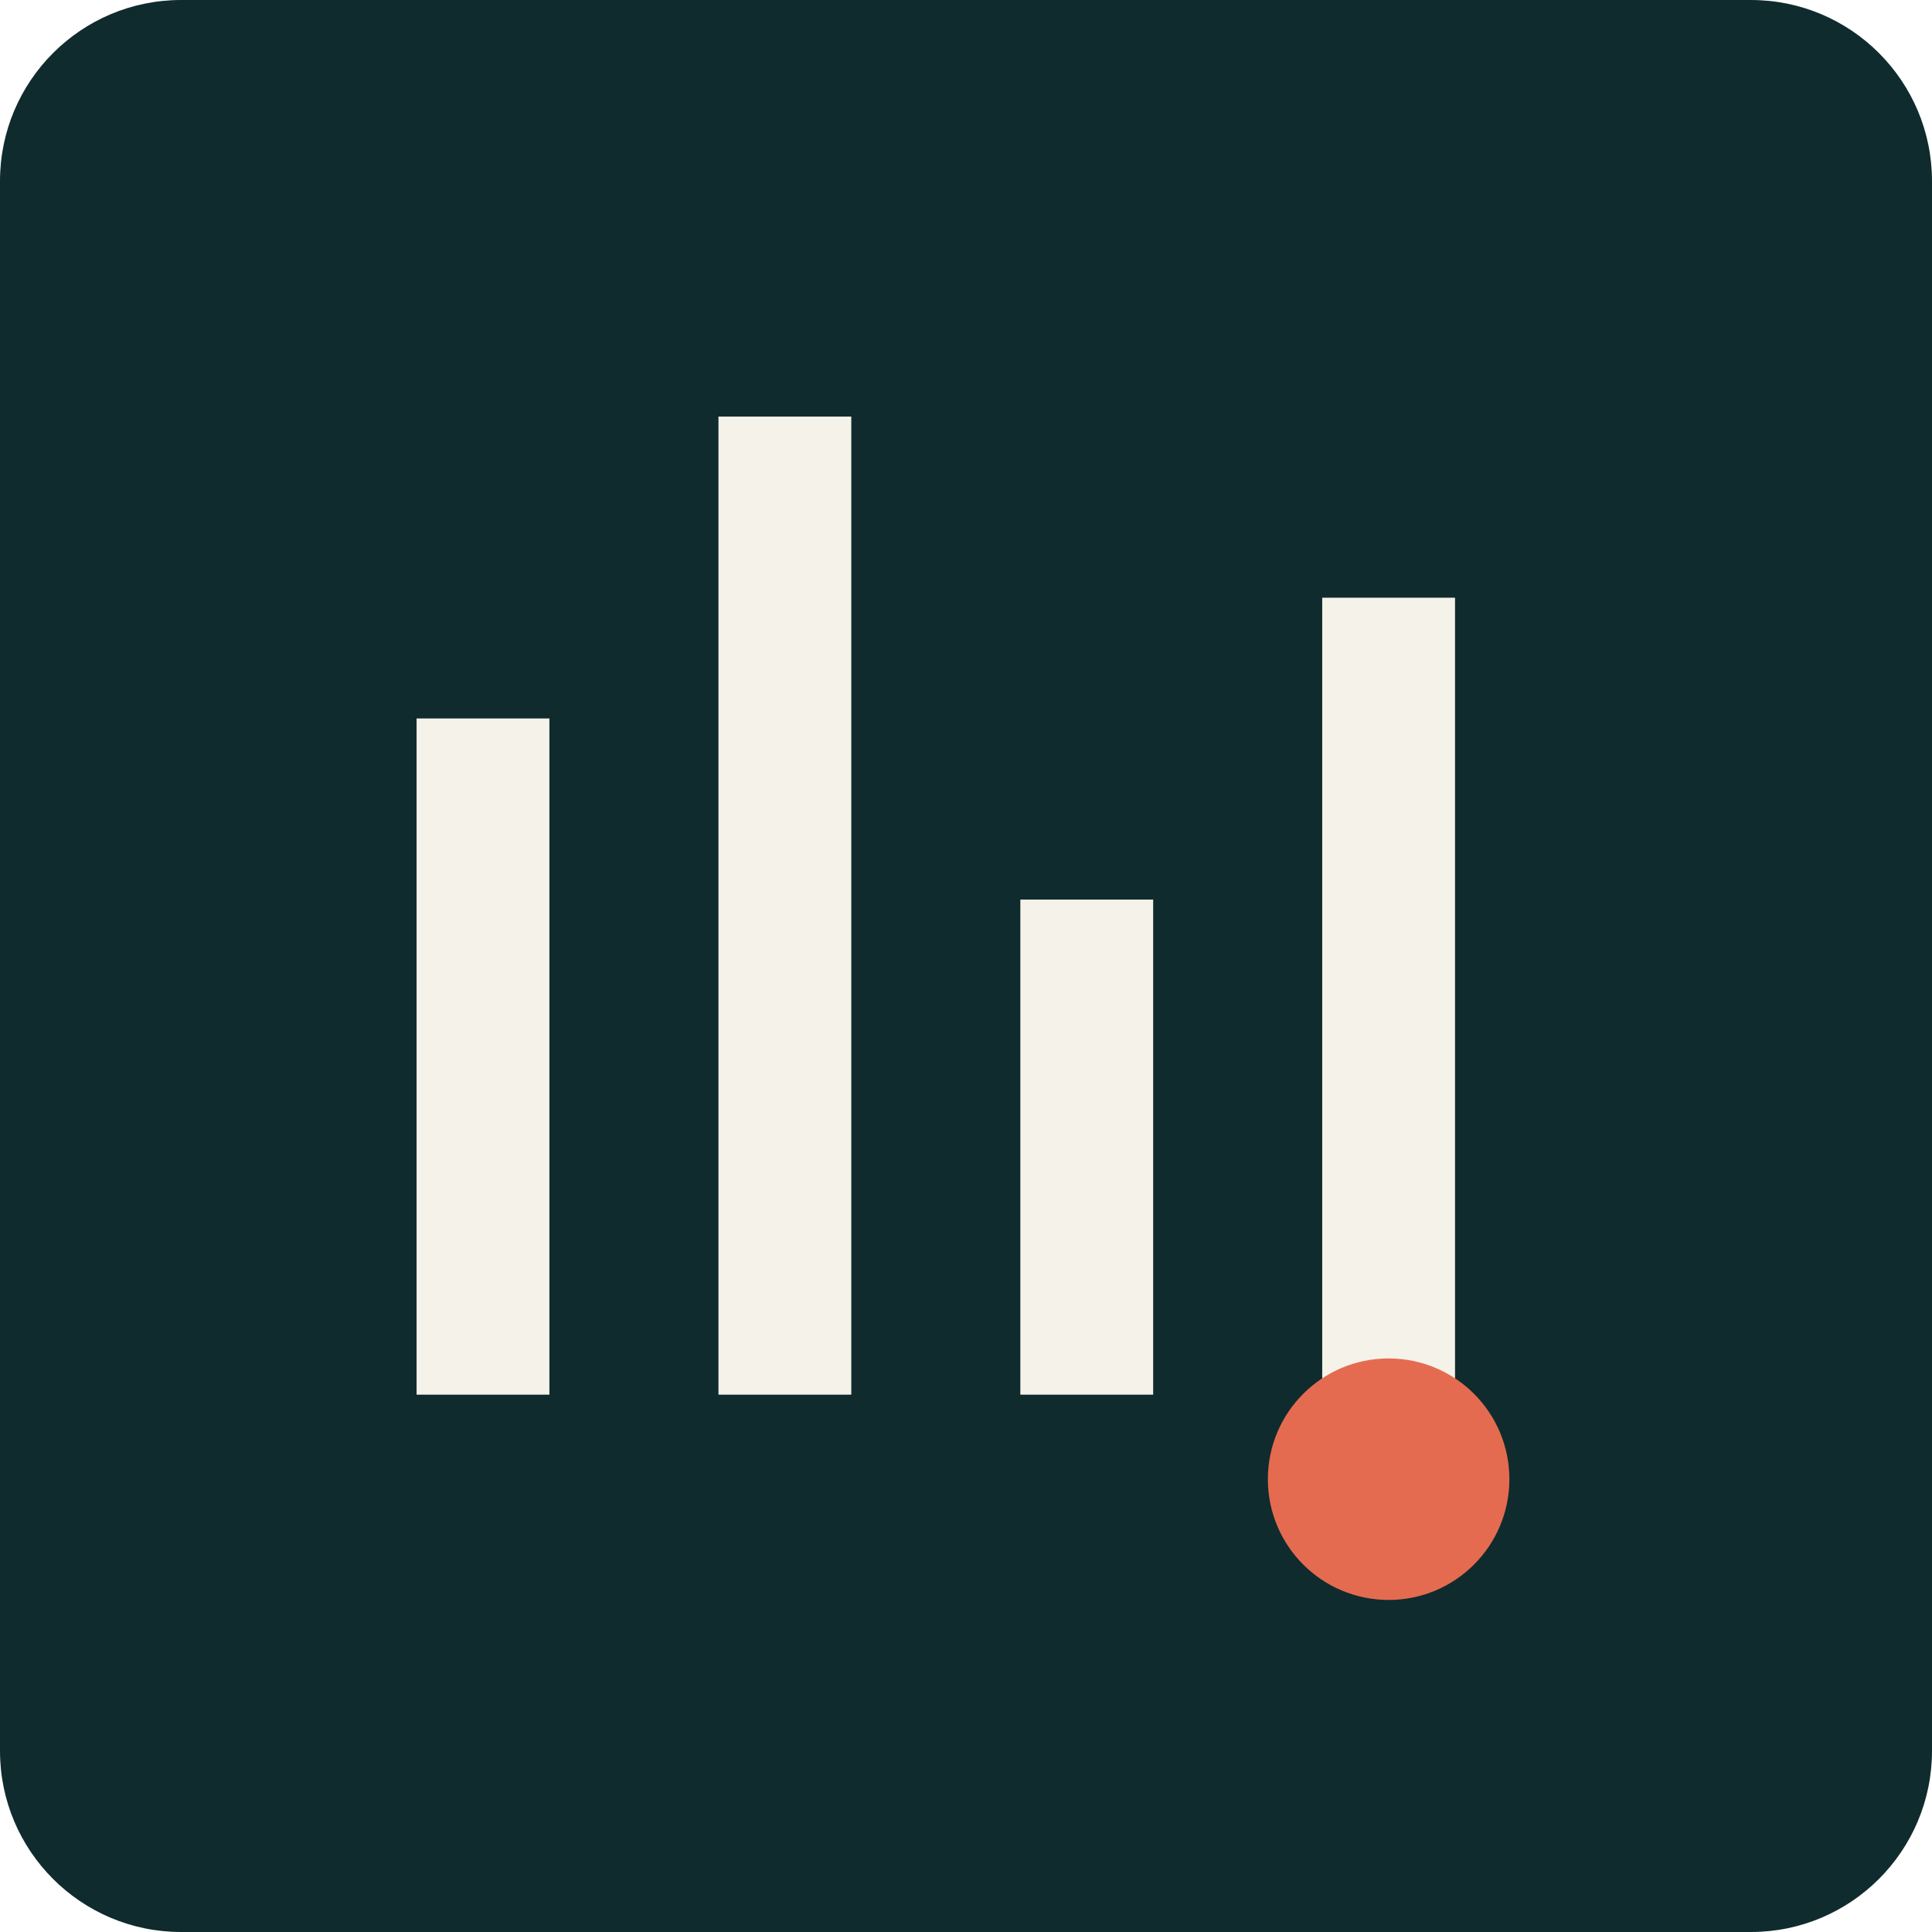
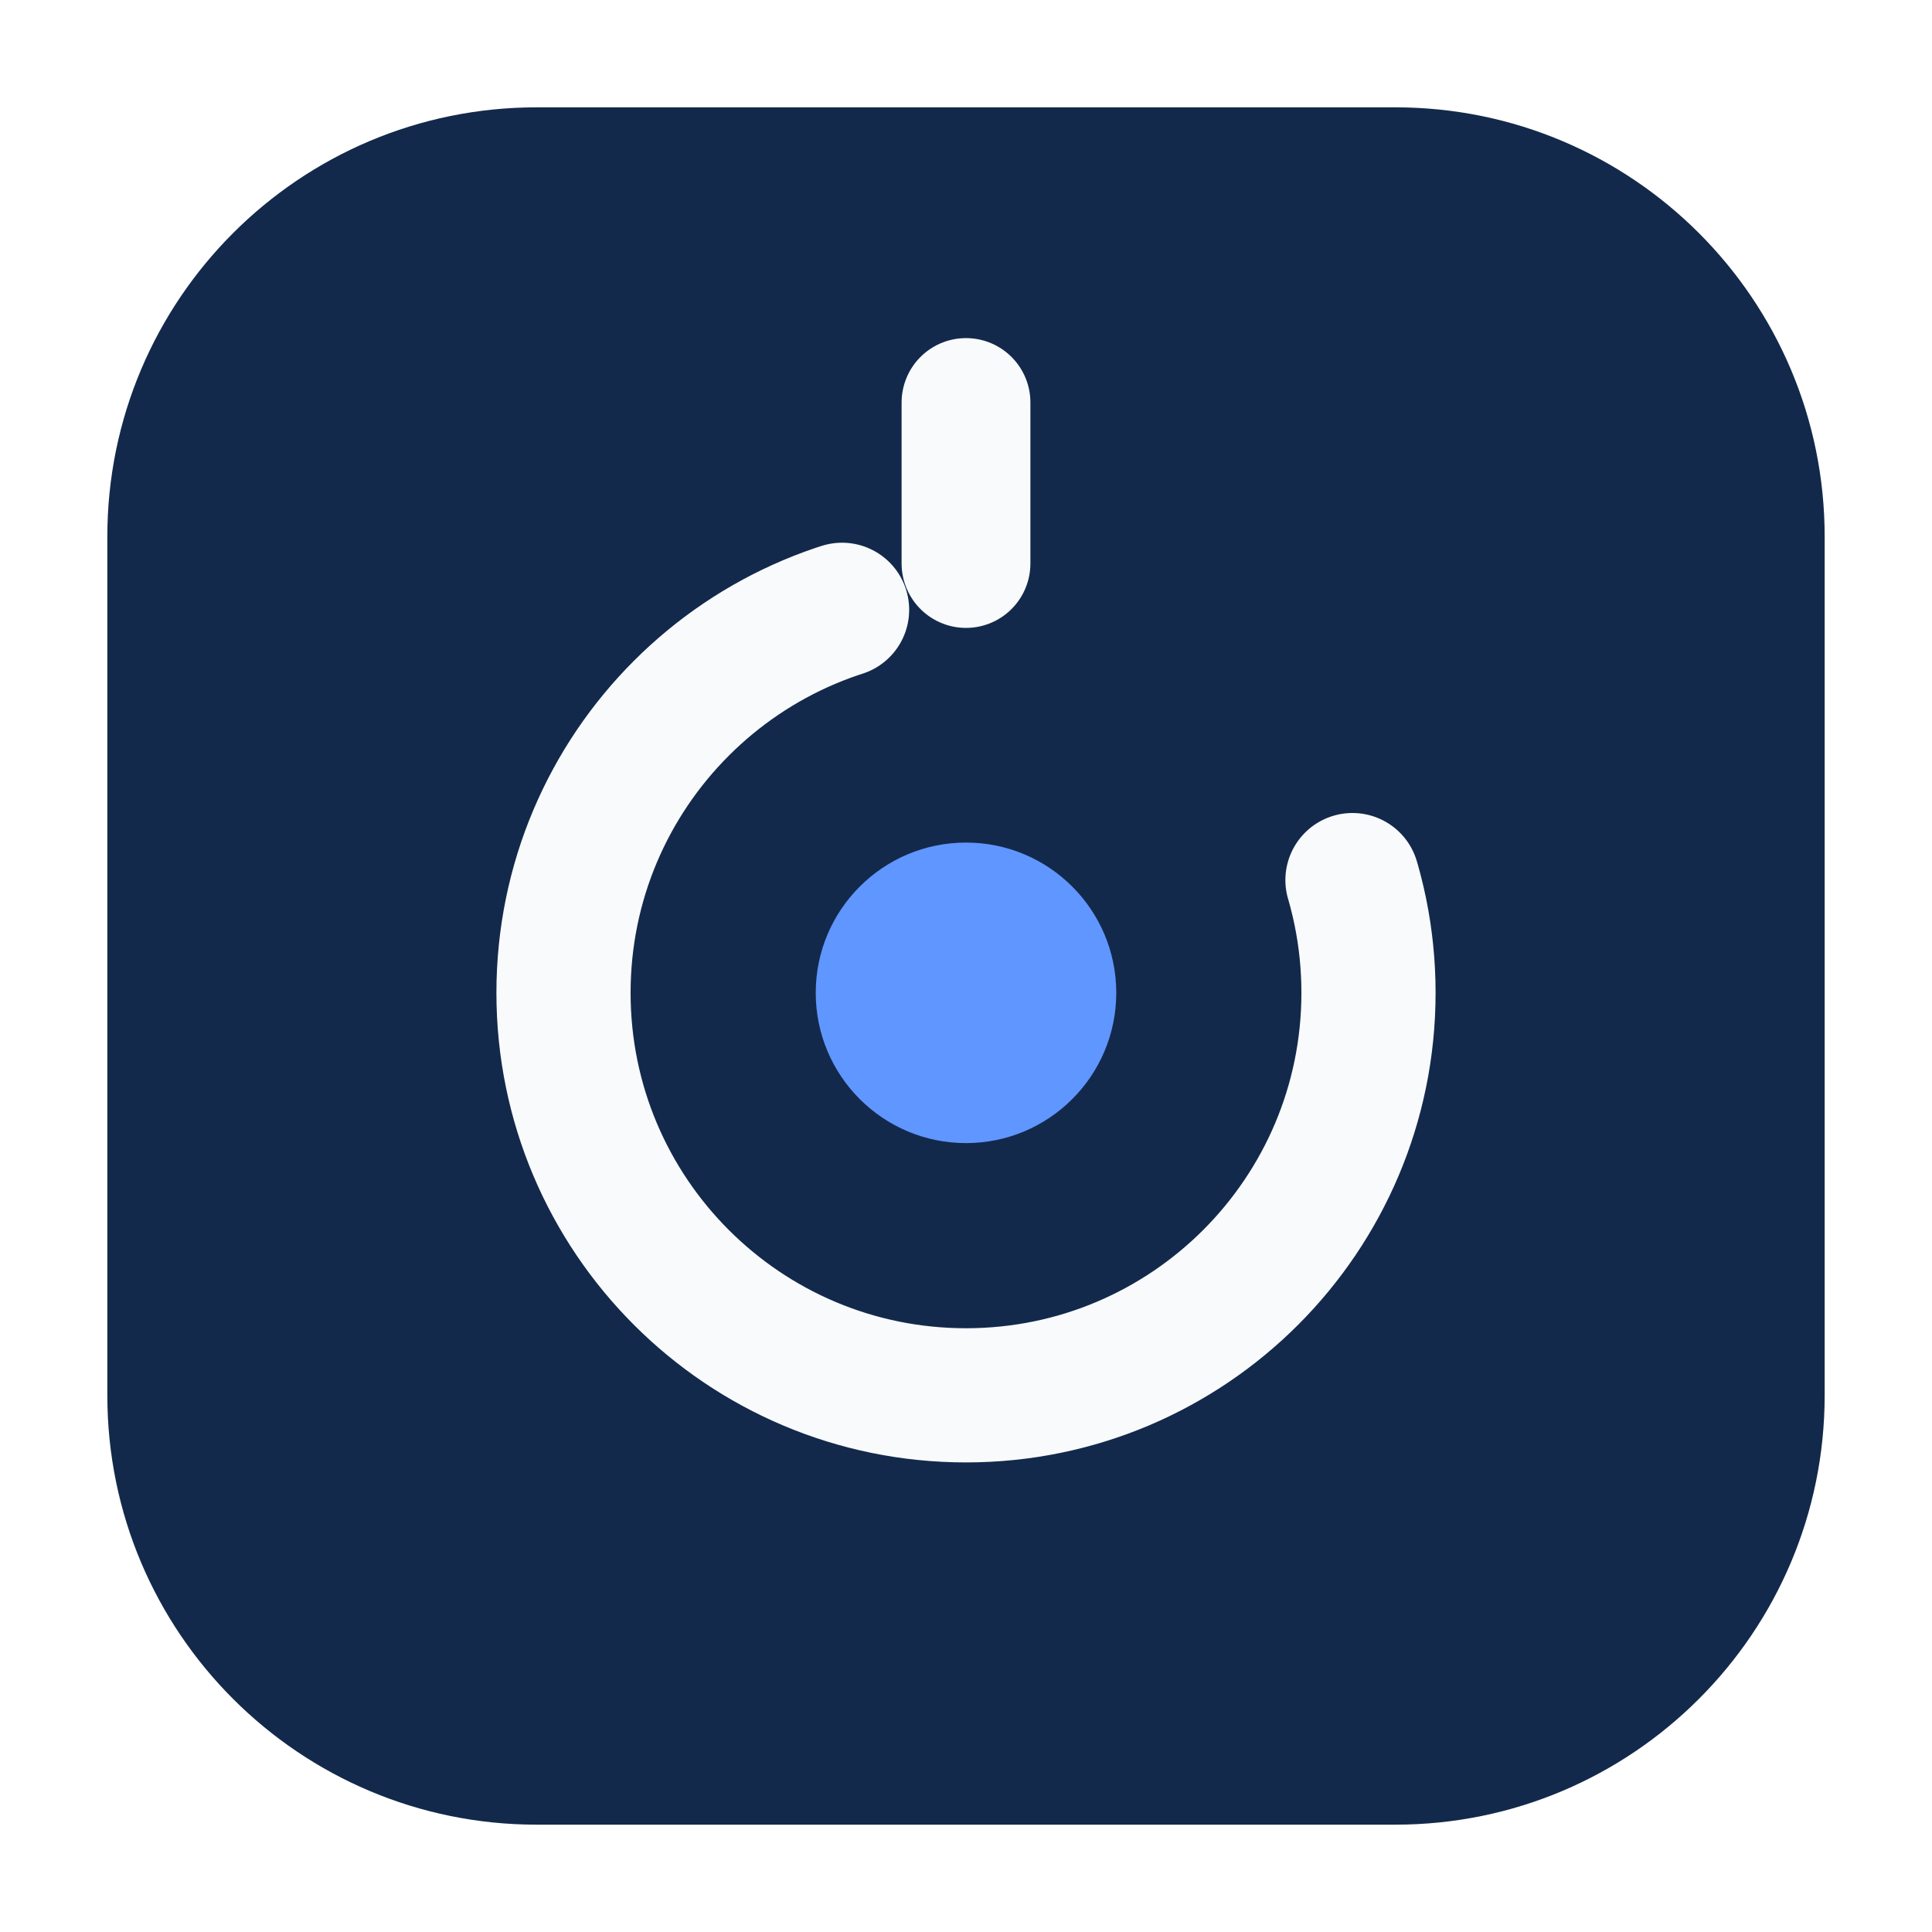
- <svg xmlns="http://www.w3.org/2000/svg" viewBox="0 0 32 32" role="img" aria-label="Walid PassAnalyzer">
-   <rect width="32" height="32" rx="3" fill="#102B2D" />
-   <path d="M8 22V13M13 22V8M18 22V16M23 22V11" stroke="#F5F2E9" stroke-width="2.2" stroke-linecap="square" />
-   <circle cx="23" cy="24.5" r="2" fill="#E56B50" />
+ <svg xmlns="http://www.w3.org/2000/svg" viewBox="0 0 36 36" role="img" aria-label="Walid PassAnalyzer">
+   <rect x="2" y="2" width="32" height="32" rx="8" fill="#13294B" />
+   <circle cx="18" cy="18.5" r="7.5" fill="none" stroke="#F8FAFC" stroke-width="2.5" stroke-dasharray="36 12" stroke-dashoffset="3" stroke-linecap="round" />
+   <path d="M18 7.5v3" stroke="#F8FAFC" stroke-width="2.4" stroke-linecap="round" />
+   <circle cx="18" cy="18.5" r="2.8" fill="#6096FF" />
</svg>
